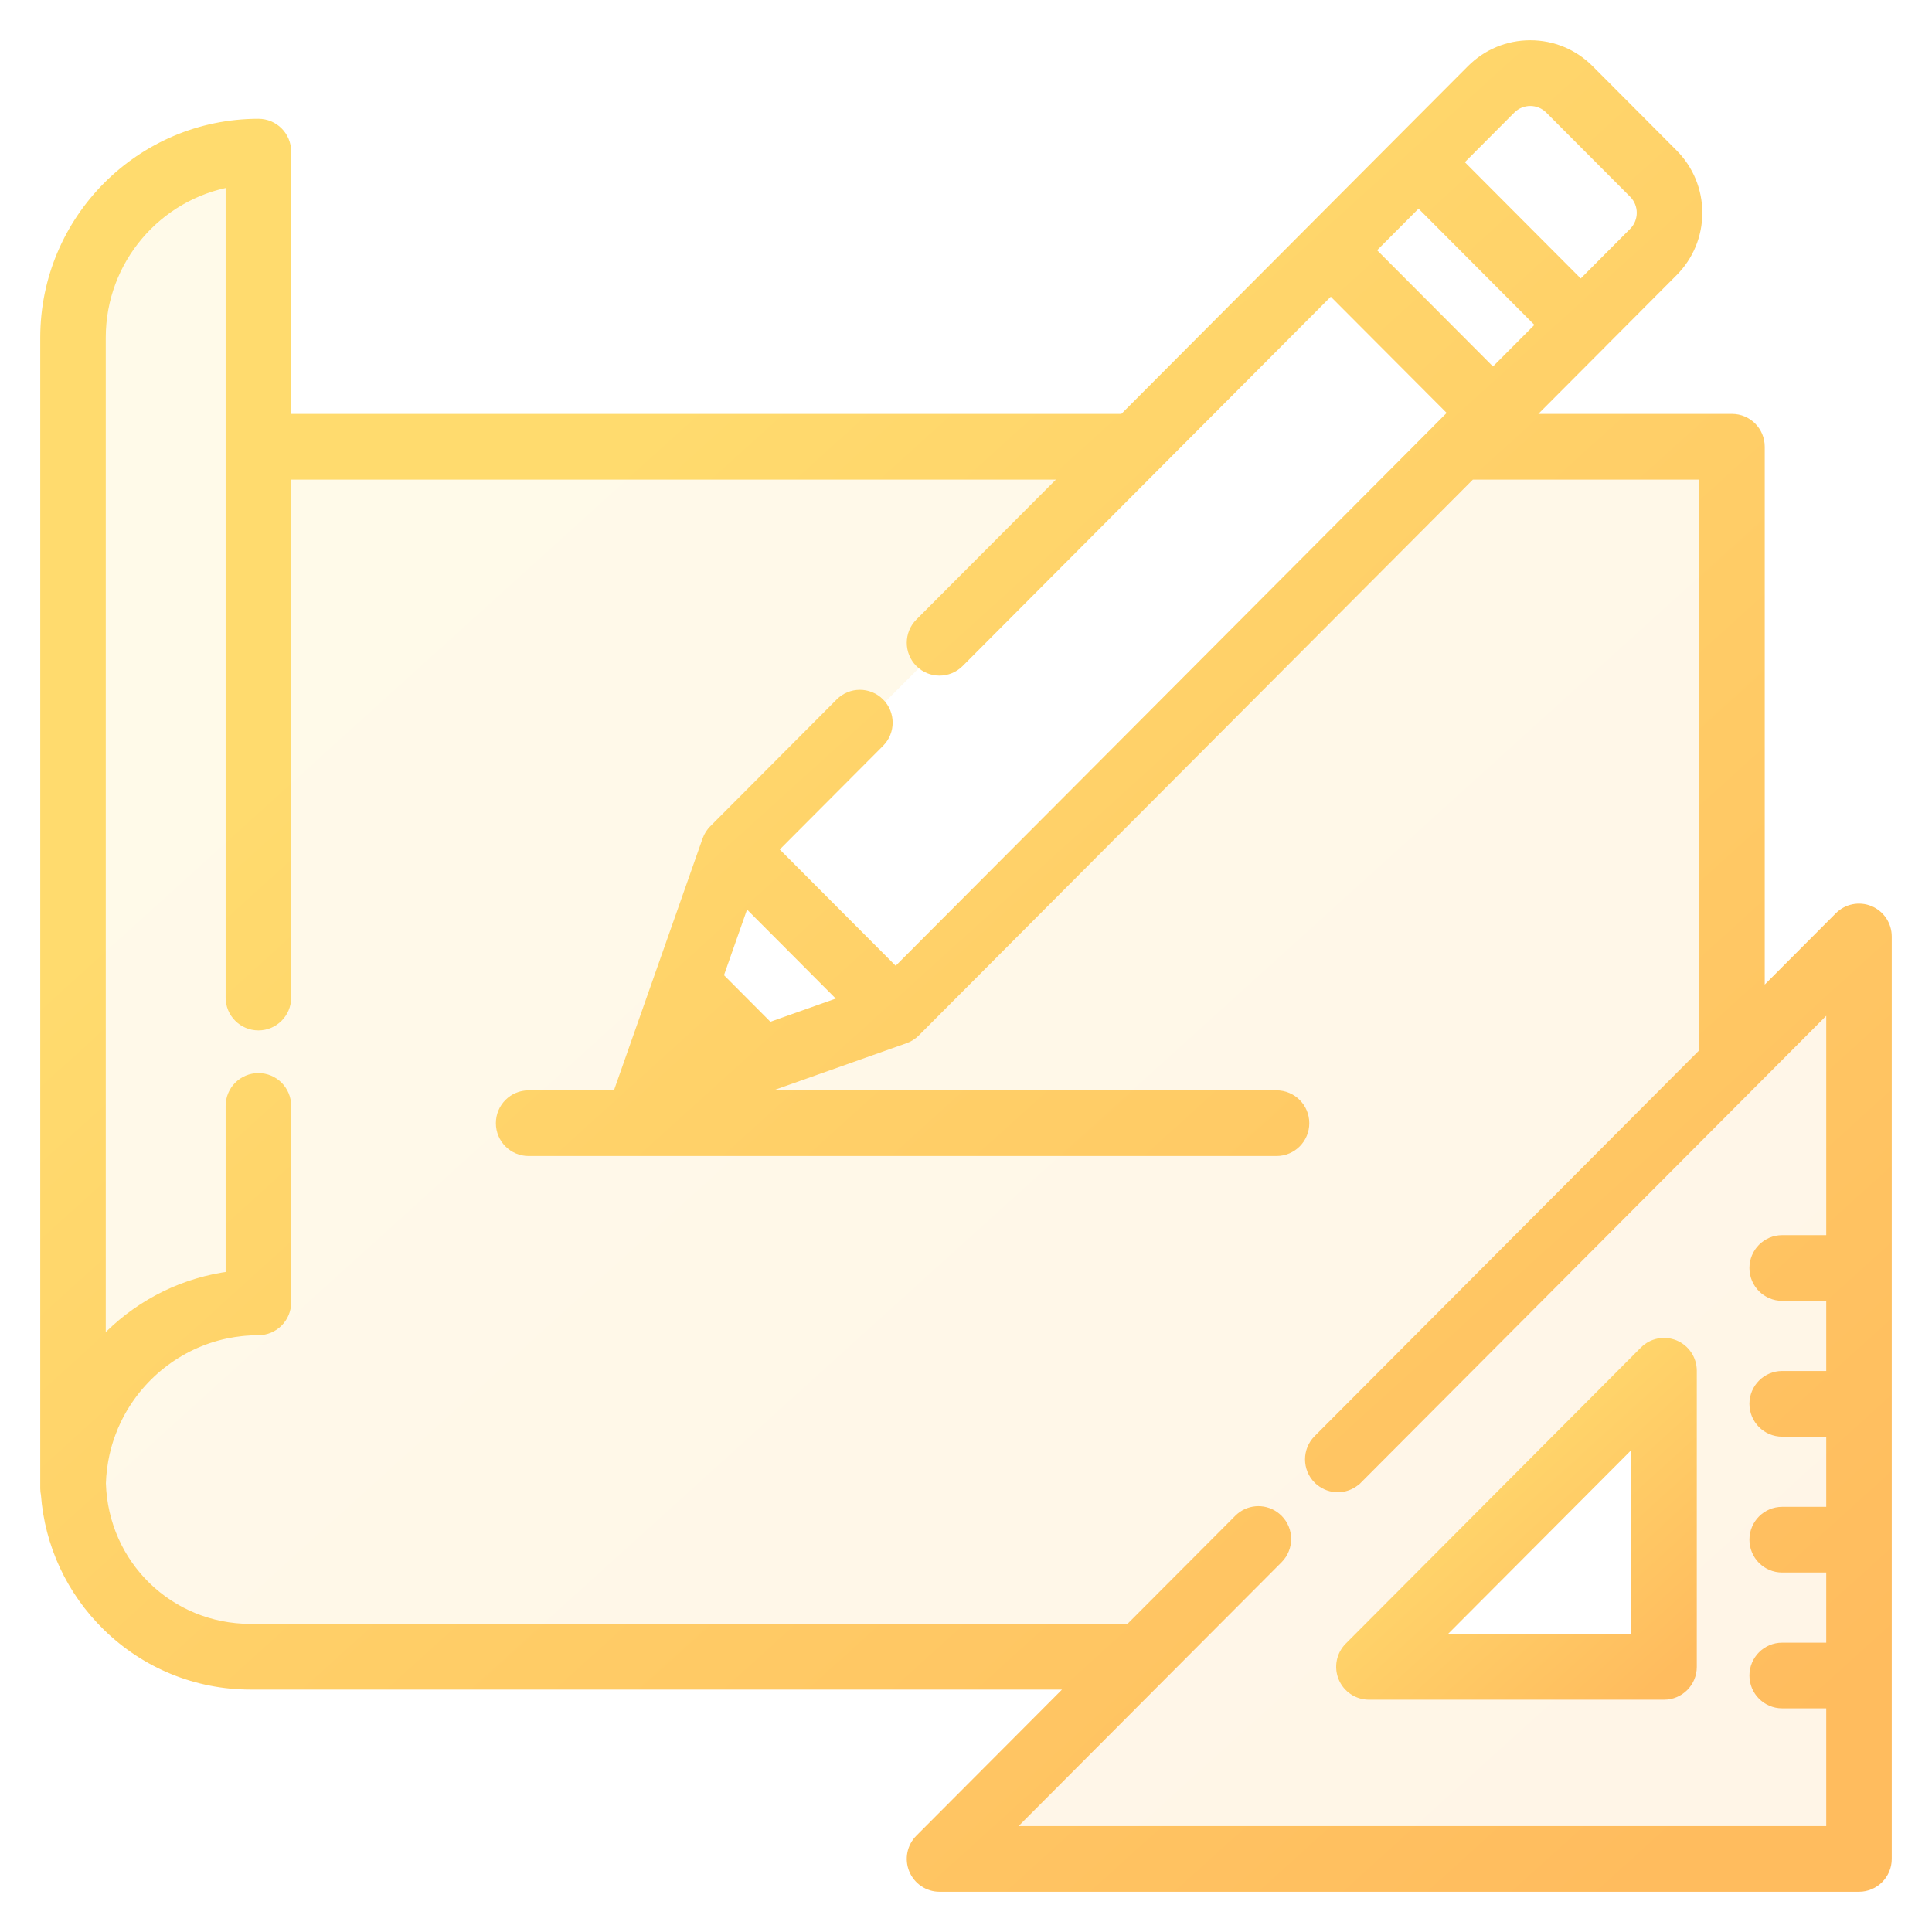
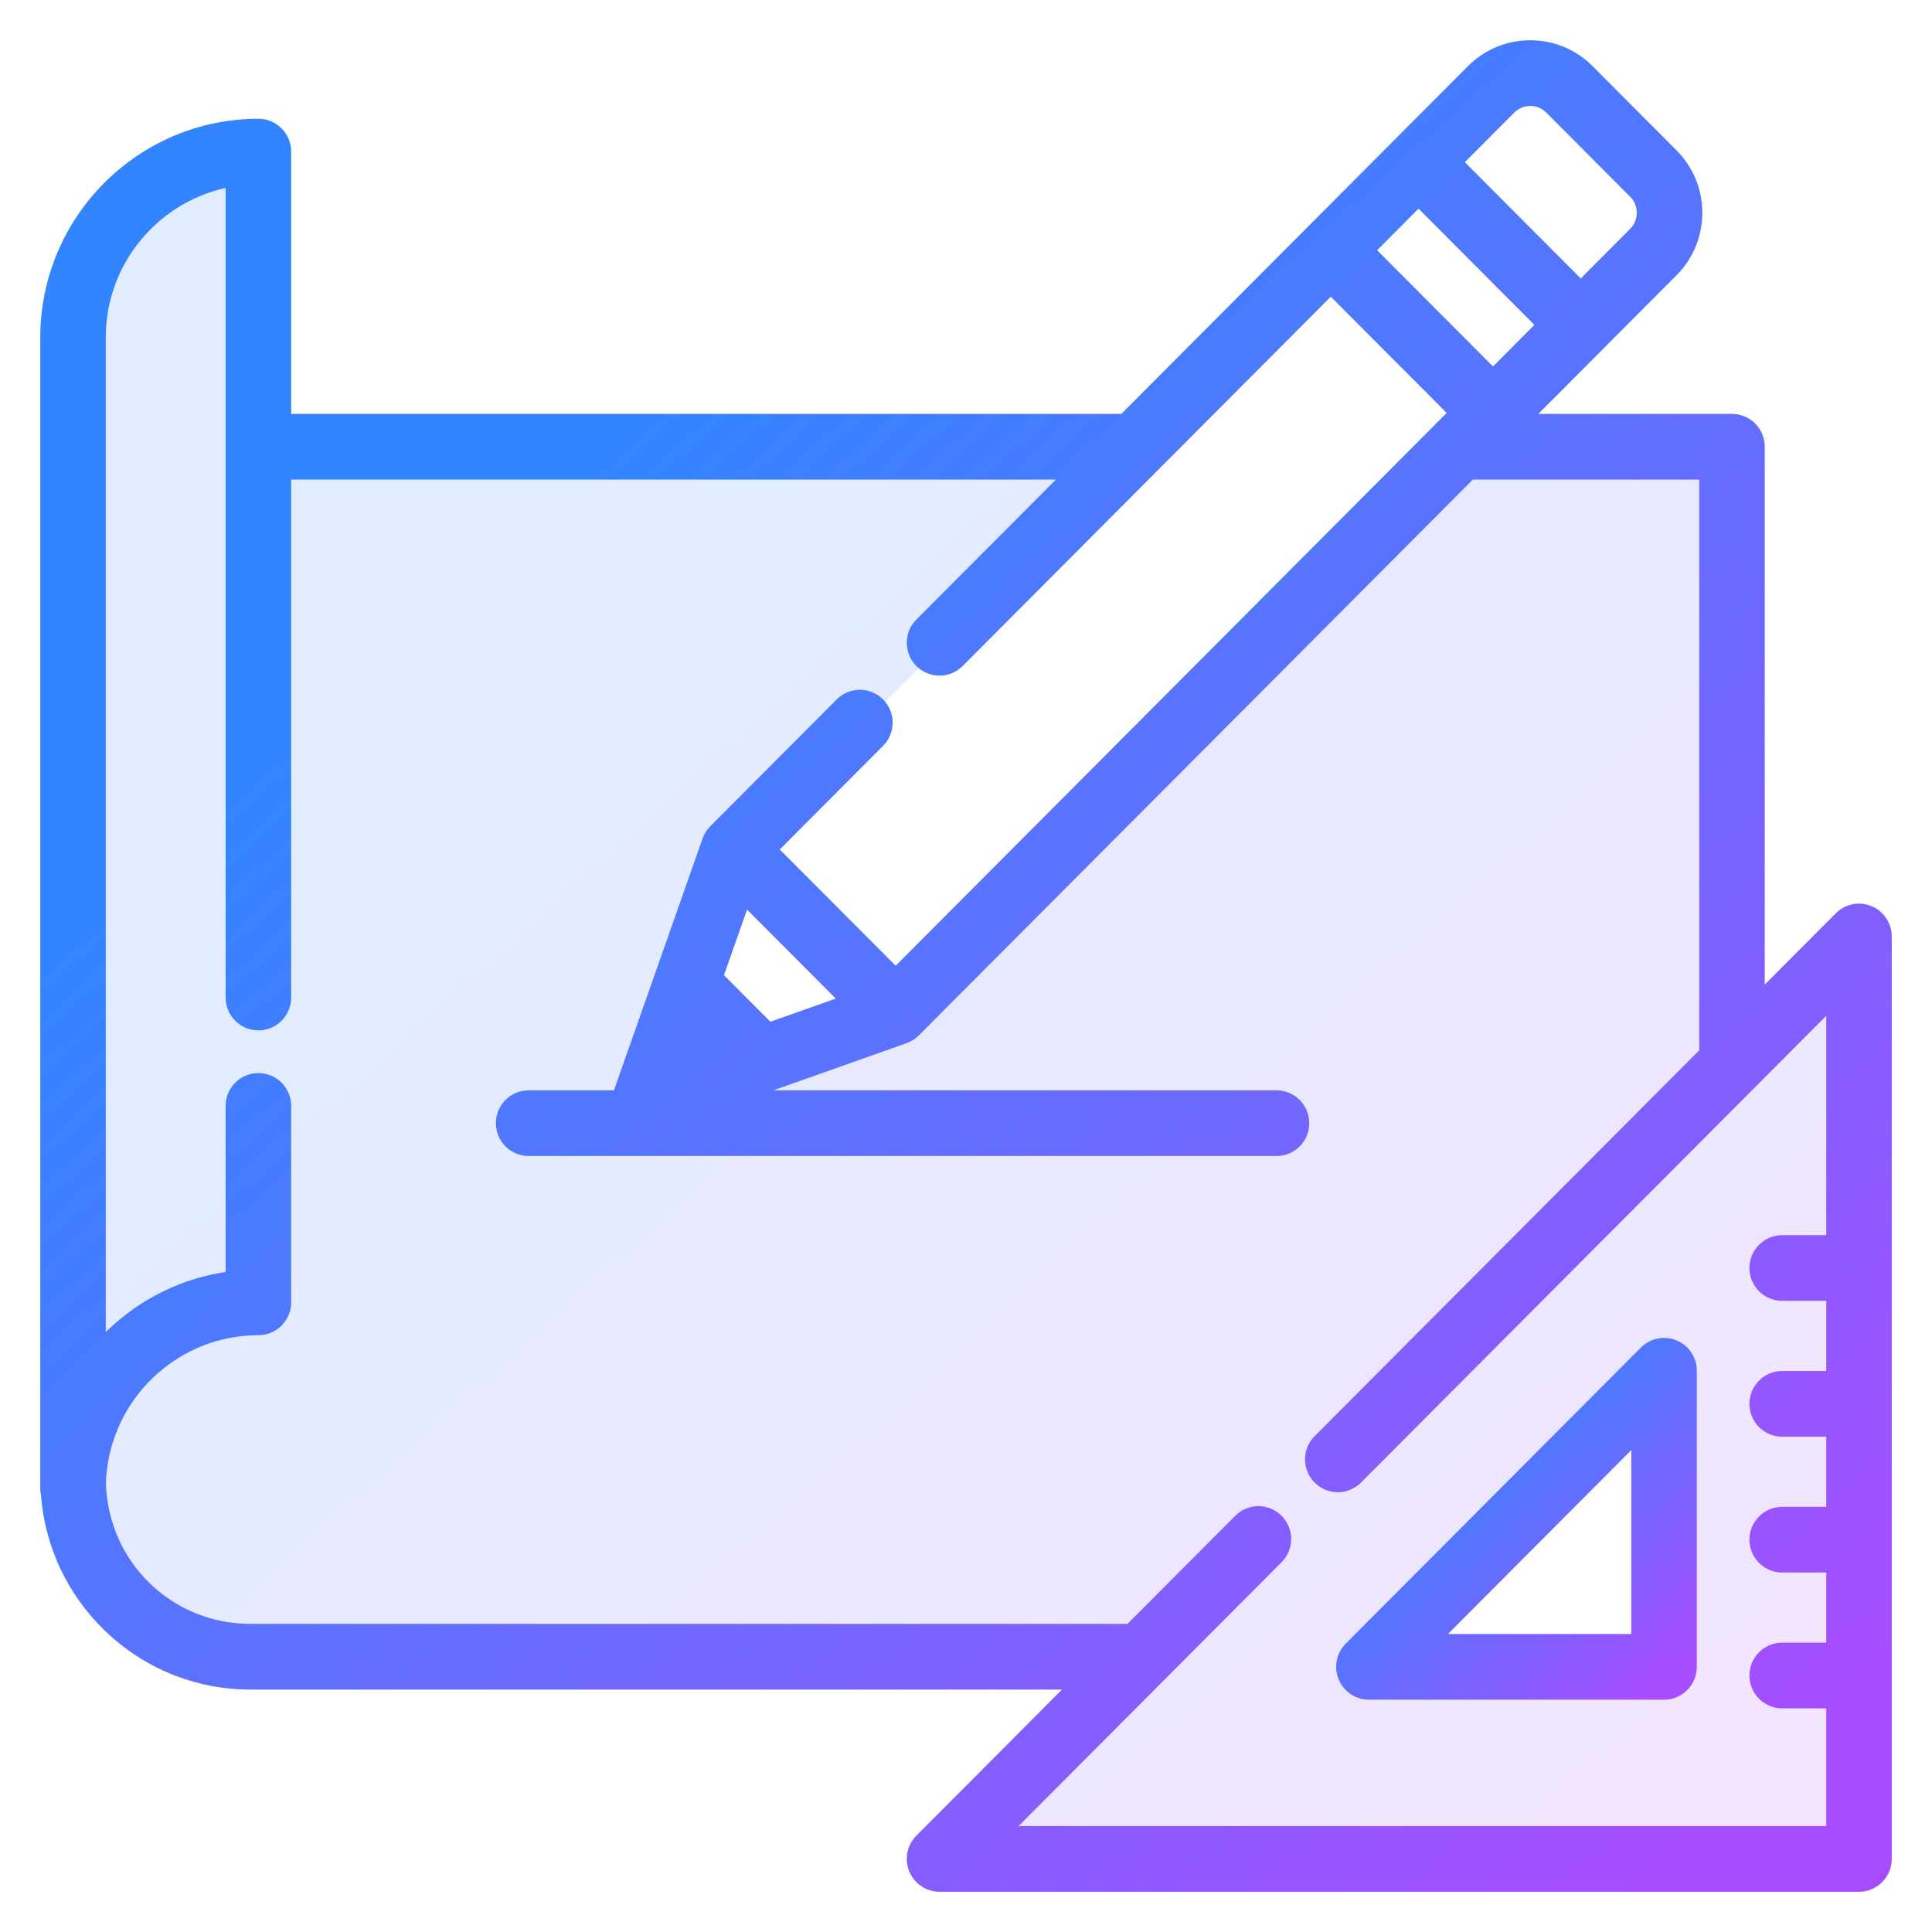
<svg xmlns="http://www.w3.org/2000/svg" width="42" height="42" viewBox="0 0 42 42" fill="none">
  <path opacity="0.15" fill-rule="evenodd" clip-rule="evenodd" d="M40.638 19.814C40.418 19.723 40.166 19.773 39.998 19.942L38.239 21.706V9.712C38.239 9.386 37.977 9.123 37.652 9.123H33.141L34.779 7.48L34.779 7.479L36.357 5.896C36.695 5.557 36.882 5.106 36.882 4.626C36.882 4.147 36.695 3.696 36.357 3.356L34.533 1.526C34.195 1.187 33.745 1 33.267 1C32.789 1 32.339 1.187 32.001 1.526L30.422 3.11L28.515 5.023L24.429 9.123H6.205V3.296C6.205 2.97 5.942 2.707 5.618 2.707C3.071 2.707 1 4.785 1 7.339V32.356C1 32.399 1.005 32.442 1.014 32.483C1.095 33.566 1.562 34.573 2.344 35.338C3.179 36.155 4.281 36.605 5.447 36.605H23.388L20.009 39.995C19.841 40.163 19.791 40.416 19.882 40.636C19.973 40.856 20.187 41 20.424 41H40.413C40.737 41 41 40.736 41 40.411V20.358C41 20.12 40.857 19.905 40.638 19.814ZM32.831 2.359C33.072 2.118 33.463 2.118 33.703 2.359L35.527 4.189C35.767 4.43 35.767 4.822 35.527 5.063L34.364 6.231L31.668 3.526L32.831 2.359ZM30.838 4.359L33.533 7.063L32.456 8.144L29.761 5.44L30.838 4.359ZM18.397 21.76L16.715 22.356L15.595 21.232L16.188 19.544L18.397 21.76ZM35.829 30.171L30.171 35.829C30.108 35.892 30.152 36 30.241 36H36V30.241C36 30.152 35.892 30.108 35.829 30.171ZM16 18.5L19.5 22L32.5 9L29 5.5L16 18.5Z" fill="url(#paint0_linear)" />
  <path d="M36.4 29.255C36.18 29.164 35.928 29.214 35.76 29.383L29.344 35.819C29.176 35.988 29.126 36.241 29.217 36.461C29.308 36.681 29.522 36.825 29.759 36.825H36.175C36.499 36.825 36.762 36.561 36.762 36.236V29.799C36.762 29.561 36.619 29.346 36.4 29.255ZM31.176 35.647L35.588 31.221V35.647H31.176Z" fill="url(#paint1_linear)" stroke="url(#paint2_linear)" stroke-width="0.25" />
  <path d="M40.638 19.814C40.418 19.723 40.166 19.773 39.998 19.942L38.239 21.706V9.712C38.239 9.386 37.977 9.123 37.652 9.123H33.141L34.779 7.48C34.779 7.48 34.779 7.479 34.779 7.479L36.357 5.896C36.695 5.557 36.882 5.106 36.882 4.626C36.882 4.147 36.695 3.696 36.357 3.356L34.533 1.526C34.195 1.187 33.745 1 33.267 1C32.789 1 32.339 1.187 32.001 1.526L30.422 3.11L28.515 5.023L24.429 9.123H6.205V3.296C6.205 2.97 5.942 2.707 5.618 2.707C3.071 2.707 1 4.785 1 7.339V32.356C1 32.399 1.005 32.442 1.014 32.483C1.095 33.566 1.562 34.573 2.344 35.338C3.179 36.155 4.281 36.605 5.447 36.605H23.388L20.009 39.995C19.841 40.163 19.791 40.416 19.882 40.636C19.973 40.856 20.187 41 20.424 41H40.413C40.737 41 41 40.736 41 40.411V20.358C41 20.12 40.857 19.905 40.638 19.814ZM32.831 2.359C33.072 2.118 33.463 2.118 33.703 2.359L35.527 4.189C35.767 4.43 35.767 4.822 35.527 5.063L34.364 6.231L31.668 3.526L32.831 2.359ZM30.838 4.359L33.533 7.063L32.456 8.144L29.761 5.44L30.838 4.359ZM39.826 26.976H38.743C38.419 26.976 38.156 27.24 38.156 27.565C38.156 27.891 38.419 28.154 38.743 28.154H39.826V29.929H38.743C38.419 29.929 38.156 30.193 38.156 30.518C38.156 30.844 38.419 31.107 38.743 31.107H39.826V32.882H38.743C38.419 32.882 38.156 33.146 38.156 33.471C38.156 33.797 38.419 34.06 38.743 34.06H39.826V35.835H38.743C38.419 35.835 38.156 36.099 38.156 36.424C38.156 36.749 38.419 37.013 38.743 37.013H39.826V39.822H21.842L27.772 33.873C28.001 33.643 28.001 33.27 27.772 33.04C27.746 33.014 27.717 32.991 27.688 32.97C27.459 32.813 27.145 32.836 26.942 33.04L24.562 35.427H5.448C3.667 35.427 2.233 34.032 2.177 32.249C2.18 32.137 2.189 32.026 2.203 31.917C2.203 31.916 2.203 31.915 2.203 31.915C2.21 31.863 2.218 31.811 2.227 31.759C2.228 31.753 2.229 31.747 2.23 31.741C2.238 31.695 2.247 31.65 2.257 31.604C2.26 31.591 2.263 31.579 2.266 31.566C2.275 31.527 2.285 31.489 2.295 31.451C2.3 31.43 2.306 31.41 2.312 31.389C2.321 31.359 2.33 31.329 2.339 31.3C2.349 31.27 2.359 31.241 2.369 31.212C2.376 31.192 2.383 31.171 2.391 31.151C2.405 31.112 2.42 31.074 2.436 31.036C2.44 31.025 2.445 31.014 2.449 31.003C2.469 30.956 2.49 30.91 2.512 30.864C2.513 30.862 2.514 30.86 2.515 30.858C2.974 29.905 3.858 29.194 4.917 28.973C4.92 28.973 4.923 28.972 4.926 28.971C4.975 28.961 5.024 28.953 5.073 28.945C5.082 28.944 5.09 28.942 5.098 28.941C5.143 28.934 5.188 28.928 5.233 28.923C5.246 28.922 5.258 28.92 5.271 28.919C5.314 28.914 5.358 28.912 5.402 28.909C5.416 28.908 5.43 28.906 5.444 28.906C5.501 28.903 5.559 28.901 5.618 28.901C5.942 28.901 6.205 28.638 6.205 28.312V24.042C6.205 23.716 5.942 23.453 5.618 23.453C5.293 23.453 5.03 23.716 5.03 24.042V27.76C4.039 27.886 3.119 28.33 2.393 29.041C2.317 29.115 2.245 29.193 2.174 29.272V7.339C2.174 5.635 3.41 4.215 5.03 3.935V21.686C5.03 22.011 5.293 22.275 5.618 22.275C5.942 22.275 6.205 22.011 6.205 21.686V10.301H23.255L20.009 13.557C19.78 13.787 19.78 14.16 20.009 14.39C20.238 14.62 20.61 14.62 20.839 14.39L25.087 10.128C25.087 10.128 25.087 10.128 25.087 10.128L28.93 6.273L31.626 8.977L31.309 9.294C31.309 9.295 31.309 9.295 31.309 9.295L19.471 21.172L16.775 18.467L19.108 16.126C19.338 15.896 19.338 15.523 19.108 15.293C18.879 15.063 18.507 15.063 18.278 15.293L15.529 18.051C15.515 18.066 15.501 18.081 15.488 18.097C15.484 18.102 15.48 18.108 15.476 18.114C15.468 18.125 15.46 18.136 15.452 18.147C15.448 18.154 15.444 18.161 15.44 18.168C15.433 18.179 15.427 18.19 15.421 18.201C15.418 18.209 15.414 18.216 15.411 18.224C15.405 18.235 15.401 18.247 15.396 18.259C15.395 18.263 15.393 18.267 15.391 18.271L14.247 21.522L13.467 23.738C13.457 23.768 13.45 23.798 13.444 23.828H11.492C11.167 23.828 10.905 24.092 10.905 24.417C10.905 24.742 11.167 25.006 11.492 25.006H27.75C28.075 25.006 28.338 24.742 28.338 24.417C28.338 24.092 28.075 23.828 27.75 23.828H16.085L19.666 22.56C19.669 22.559 19.672 22.557 19.675 22.556C19.689 22.551 19.702 22.545 19.716 22.539C19.721 22.537 19.727 22.534 19.732 22.532C19.746 22.525 19.76 22.517 19.773 22.509C19.778 22.506 19.782 22.503 19.786 22.501C19.801 22.492 19.814 22.482 19.828 22.471C19.831 22.469 19.835 22.466 19.838 22.464C19.854 22.45 19.87 22.436 19.886 22.421L31.967 10.301H37.065V22.884L28.667 31.309C28.438 31.539 28.438 31.912 28.667 32.142C28.681 32.156 28.696 32.17 28.712 32.182C28.819 32.27 28.951 32.315 29.082 32.315C29.214 32.315 29.345 32.27 29.453 32.182C29.468 32.17 29.483 32.156 29.497 32.142L29.498 32.142L39.826 21.78V26.976ZM18.397 21.76L16.715 22.356L15.595 21.232L16.188 19.544L18.397 21.76Z" fill="url(#paint3_linear)" stroke="url(#paint4_linear)" stroke-width="0.25" />
  <defs>
    <linearGradient id="paint0_linear" x1="3.267" y1="1" x2="37.8" y2="39.133" gradientUnits="userSpaceOnUse">
-       <stop offset="0.259" stop-color="#FFDB6E" />
-       <stop offset="1" stop-color="#FFBC5E" />
+       <stop offset="0.259" stop-color="#3385ff" />
+       <stop offset="1" stop-color="#a64dff" />
    </linearGradient>
    <linearGradient id="paint1_linear" x1="29.602" y1="29.21" x2="36.178" y2="36.448" gradientUnits="userSpaceOnUse">
-       <stop offset="0.259" stop-color="#FFDB6E" />
-       <stop offset="1" stop-color="#FFBC5E" />
+       <stop offset="0.259" stop-color="#3385ff" />
+       <stop offset="1" stop-color="#a64dff" />
    </linearGradient>
    <linearGradient id="paint2_linear" x1="29.602" y1="29.21" x2="36.178" y2="36.448" gradientUnits="userSpaceOnUse">
-       <stop offset="0.259" stop-color="#FFDB6E" />
-       <stop offset="1" stop-color="#FFBC5E" />
+       <stop offset="0.259" stop-color="#3385ff" />
+       <stop offset="1" stop-color="#a64dff" />
    </linearGradient>
    <linearGradient id="paint3_linear" x1="3.267" y1="1" x2="37.8" y2="39.133" gradientUnits="userSpaceOnUse">
-       <stop offset="0.259" stop-color="#FFDB6E" />
-       <stop offset="1" stop-color="#FFBC5E" />
+       <stop offset="0.259" stop-color="#3385ff" />
+       <stop offset="1" stop-color="#a64dff" />
    </linearGradient>
    <linearGradient id="paint4_linear" x1="3.267" y1="1" x2="37.8" y2="39.133" gradientUnits="userSpaceOnUse">
-       <stop offset="0.259" stop-color="#FFDB6E" />
-       <stop offset="1" stop-color="#FFBC5E" />
+       <stop offset="0.259" stop-color="#3385ff" />
+       <stop offset="1" stop-color="#a64dff" />
    </linearGradient>
  </defs>
</svg>
